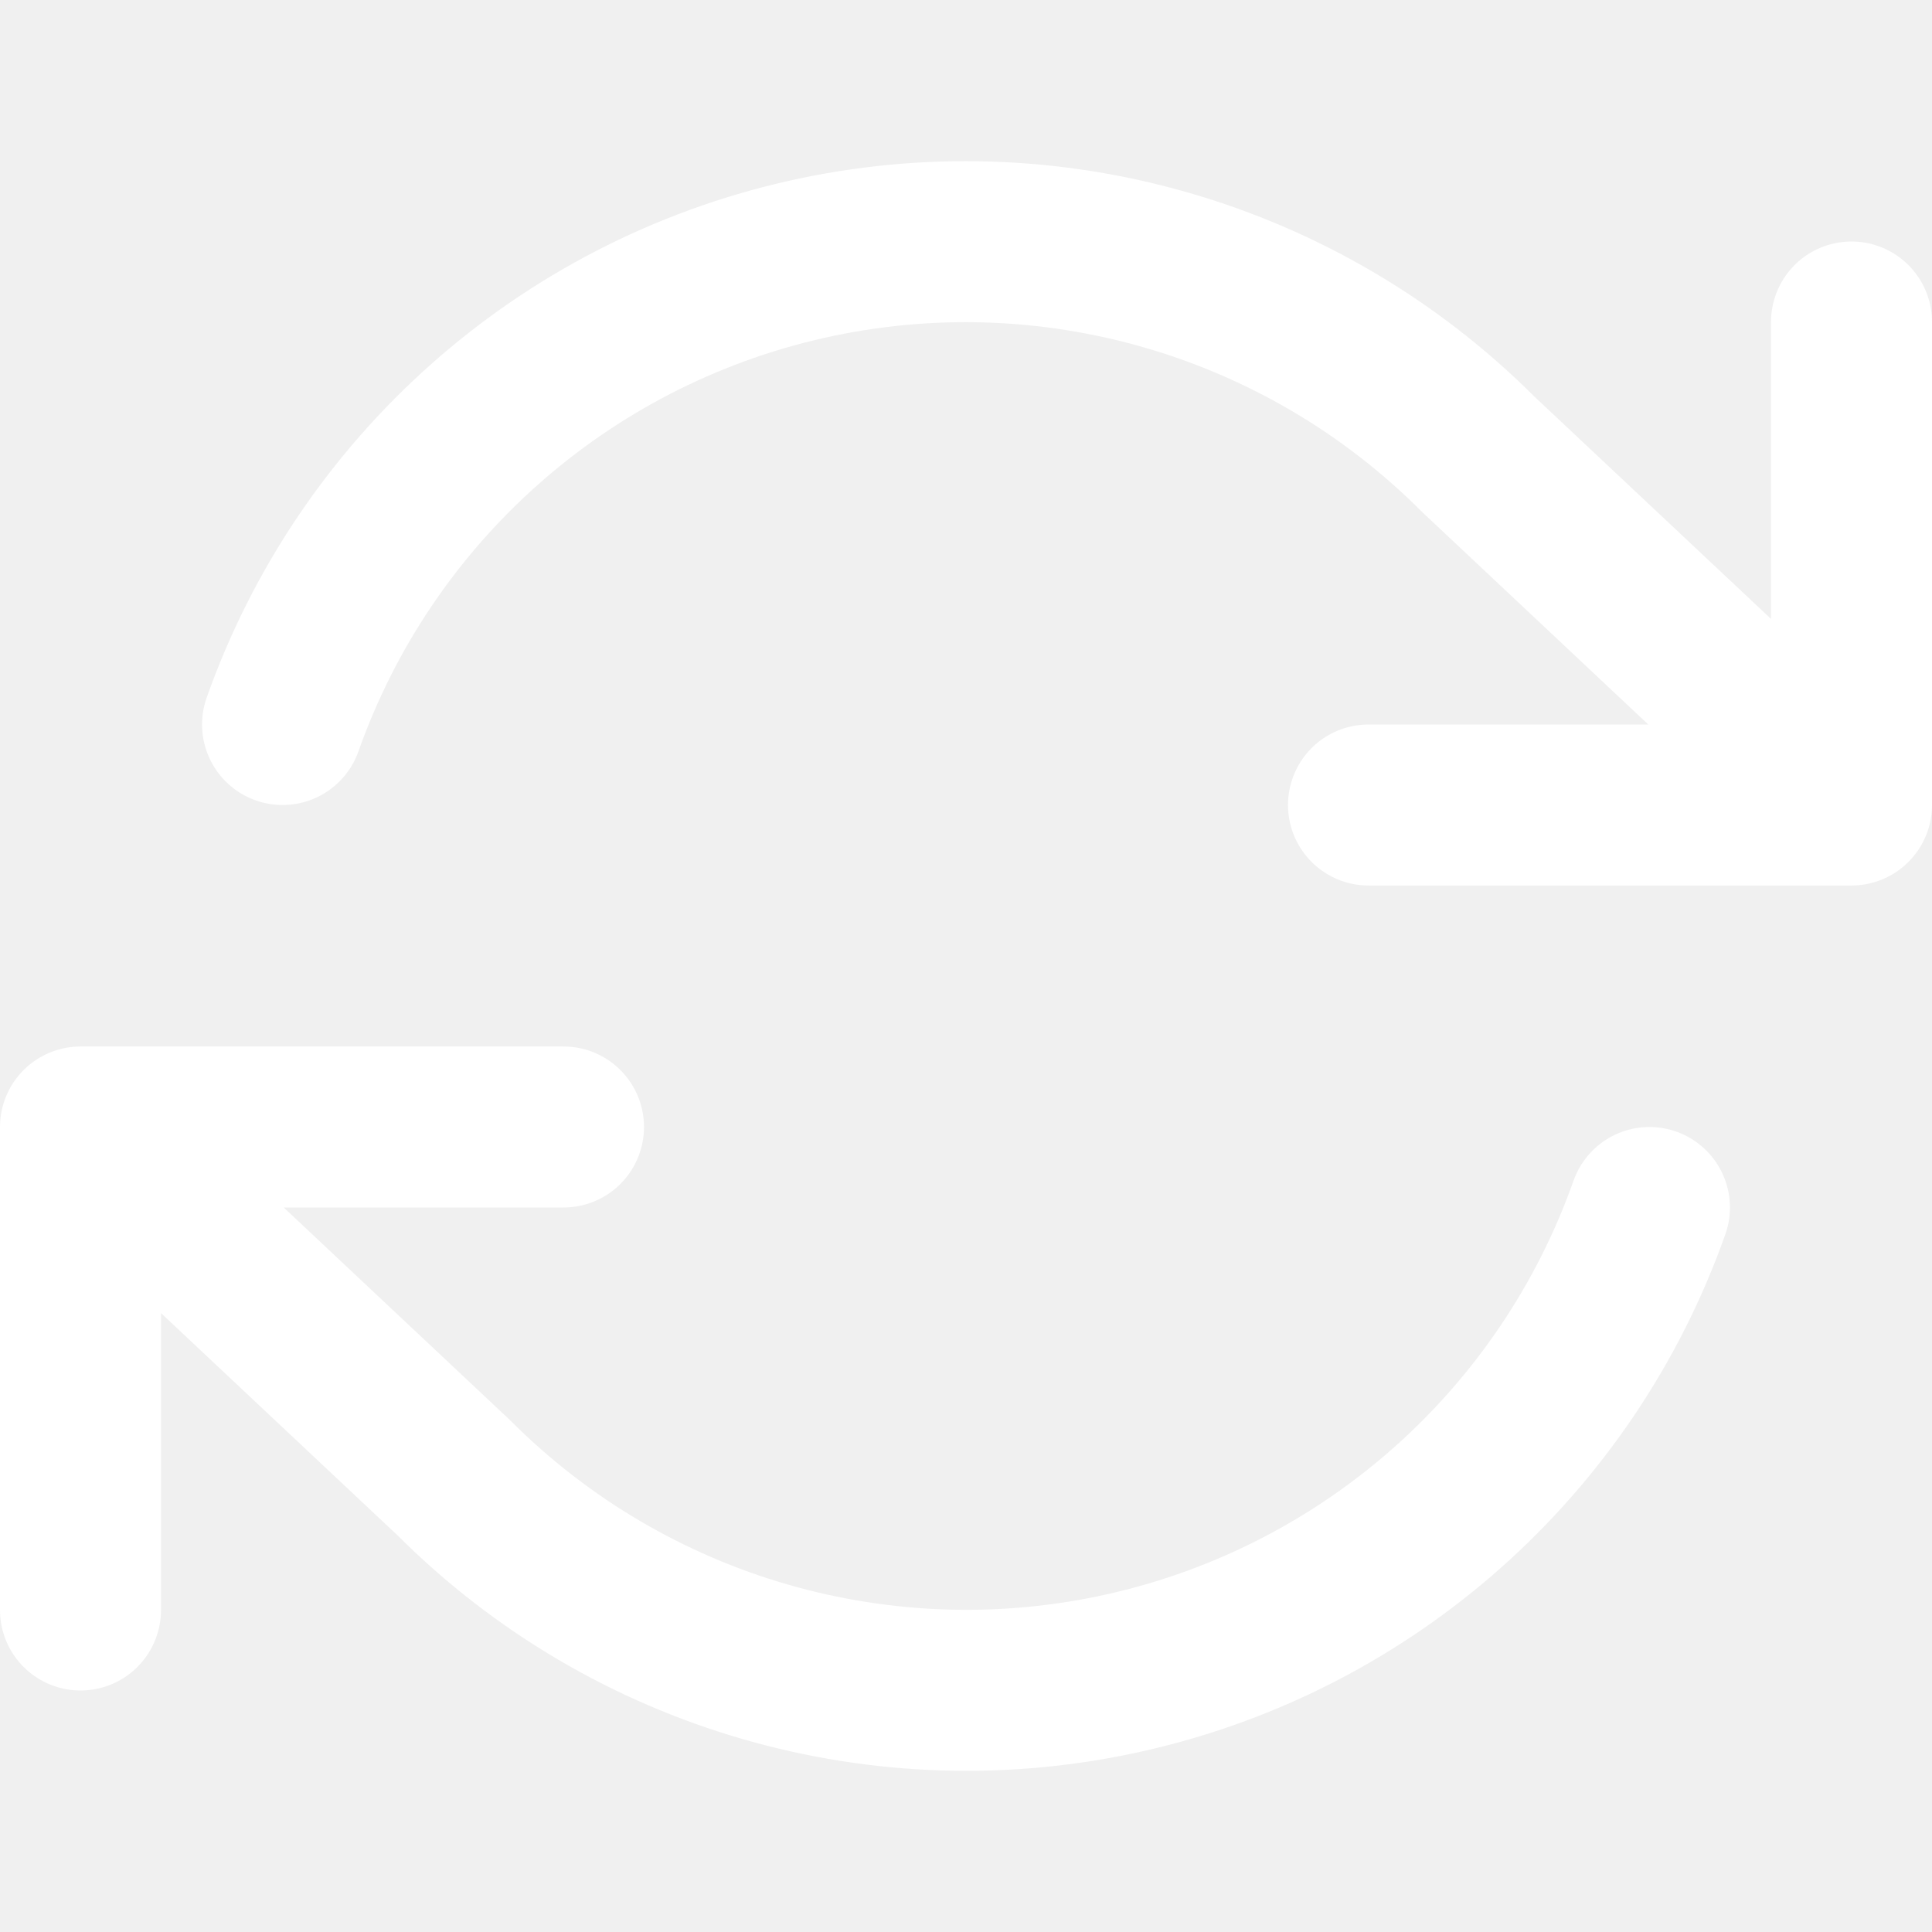
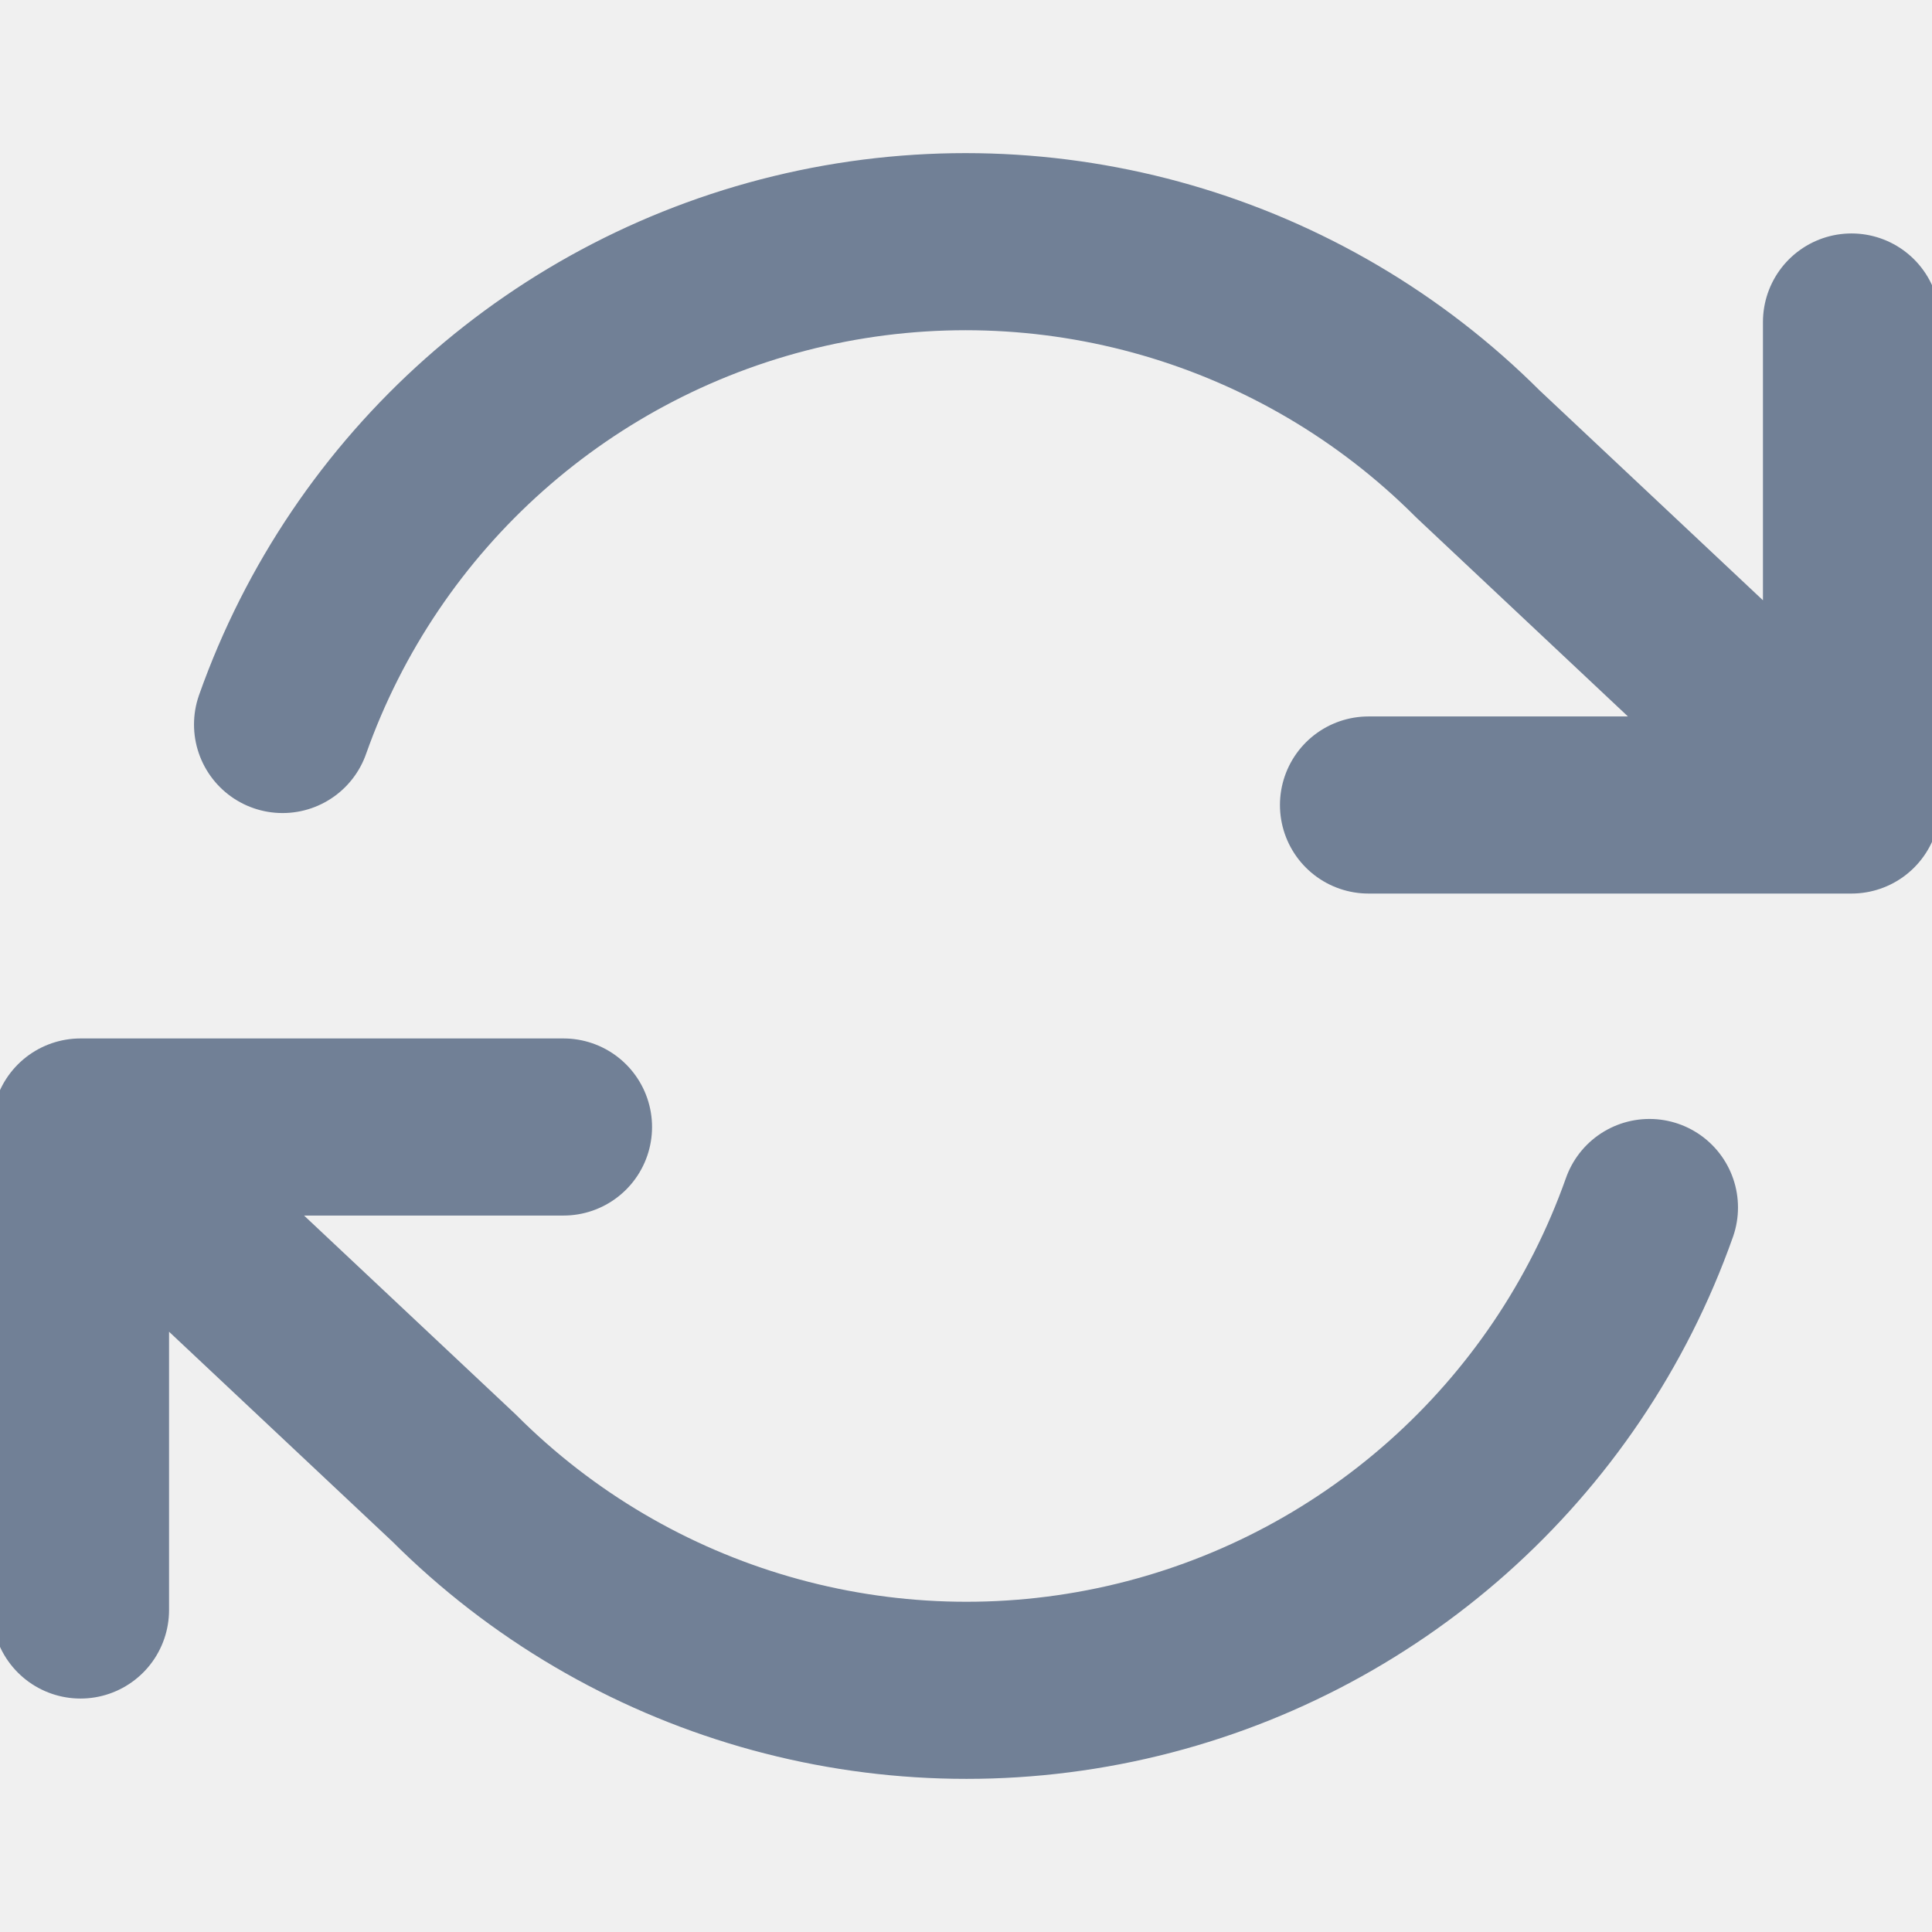
<svg xmlns="http://www.w3.org/2000/svg" viewBox="0 0 24 24" width="24" height="24">
-   <path fill="none" stroke="#FFFFFF" stroke-width="2" stroke-linecap="round" stroke-linejoin="round" d="M23 4v6h-6M1 20v-6h6M3.51 9a9 9 0 0 1 14.85-3.36L23 10M1 14l4.64 4.36A9 9 0 0 0 20.49 15" />
+   <path fill="none" stroke="#718096" stroke-width="2.2" stroke-linecap="round" stroke-linejoin="round" d="M23 4v6h-6M1 20v-6h6M3.51 9a9 9 0 0 1 14.85-3.36L23 10M1 14l4.64 4.36A9 9 0 0 0 20.49 15" />
</svg>
